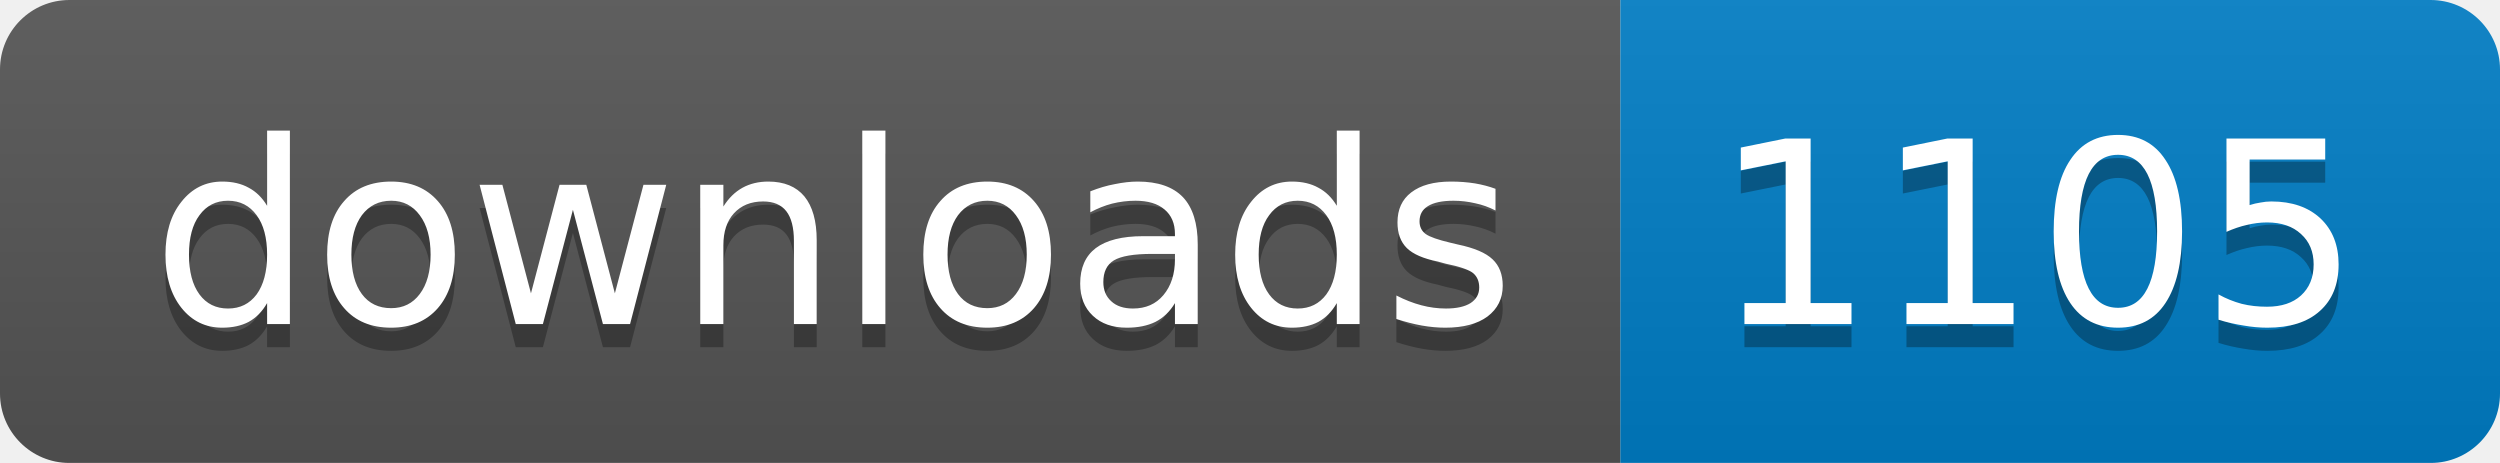
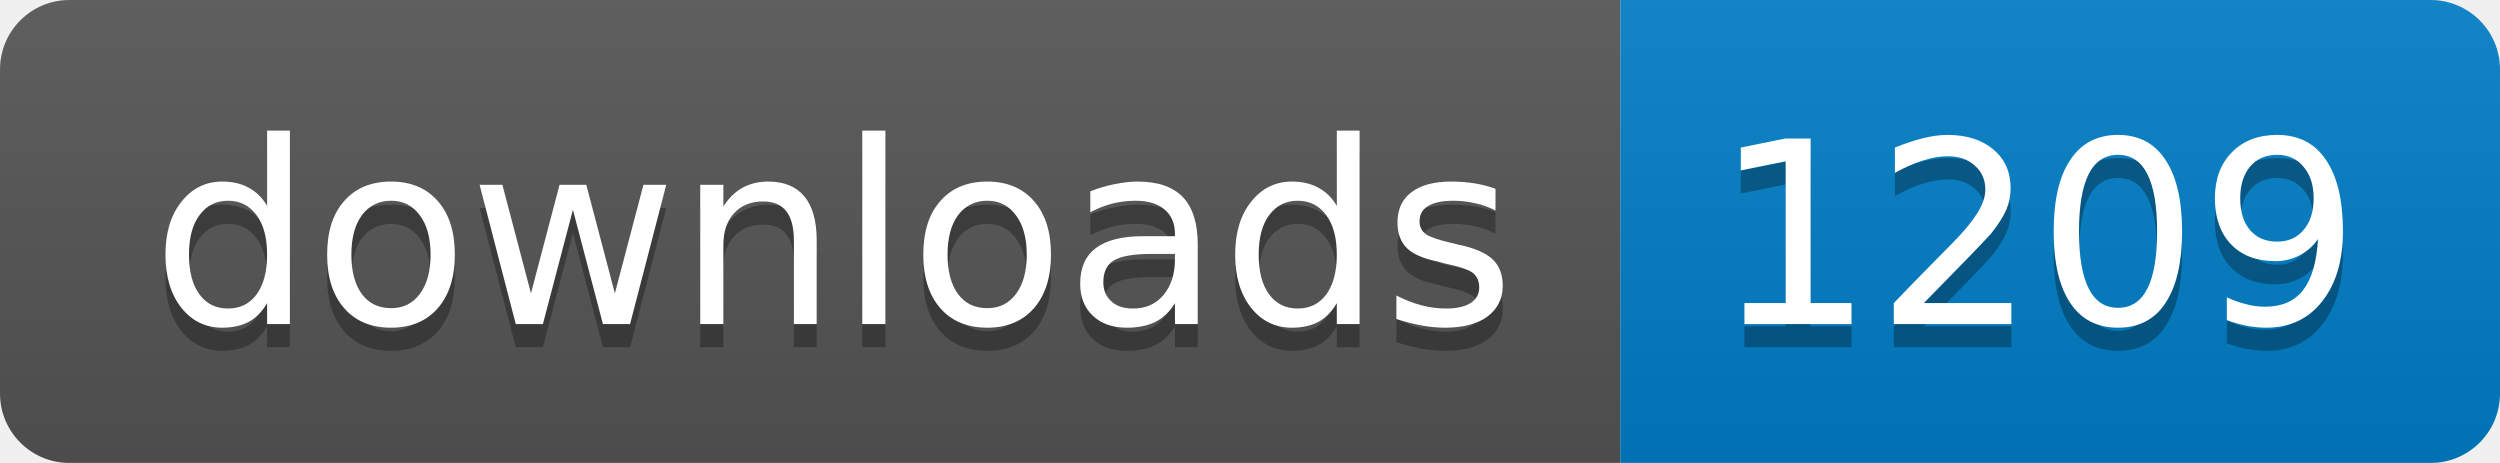
- <svg xmlns="http://www.w3.org/2000/svg" width="108" height="20" aria-label="CRAN downloads 1105">
+ <svg xmlns="http://www.w3.org/2000/svg" width="108" height="20" aria-label="CRAN downloads 1209">
  <linearGradient id="b" x2="0" y2="100%">
    <stop offset="0" stop-color="#bbb" stop-opacity=".1" />
    <stop offset="1" stop-opacity=".1" />
  </linearGradient>
  <mask id="a">
    <rect width="108" height="20" rx="3" fill="#fff" />
  </mask>
  <g mask="url(#a)">
    <path fill="#555" d="M0 0h70v20H0z" />
    <path fill="#007ec6" d="M70 0h38v20H70z" />
    <path fill="url(#b)" d="M0 0h108v20H0z" />
  </g>
  <g fill="#fff" text-anchor="middle" font-family="DejaVu Sans,Verdana,Geneva,sans-serif" font-size="11">
    <text x="36" y="15" fill="#010101" fill-opacity=".3">
      downloads
    </text>
    <text x="36" y="14">
      downloads
    </text>
    <text x="88" y="15" fill="#010101" fill-opacity=".3">
-       1105
+       1209
    </text>
    <text x="88" y="14">
-       1105
+       1209
    </text>
  </g>
</svg>
